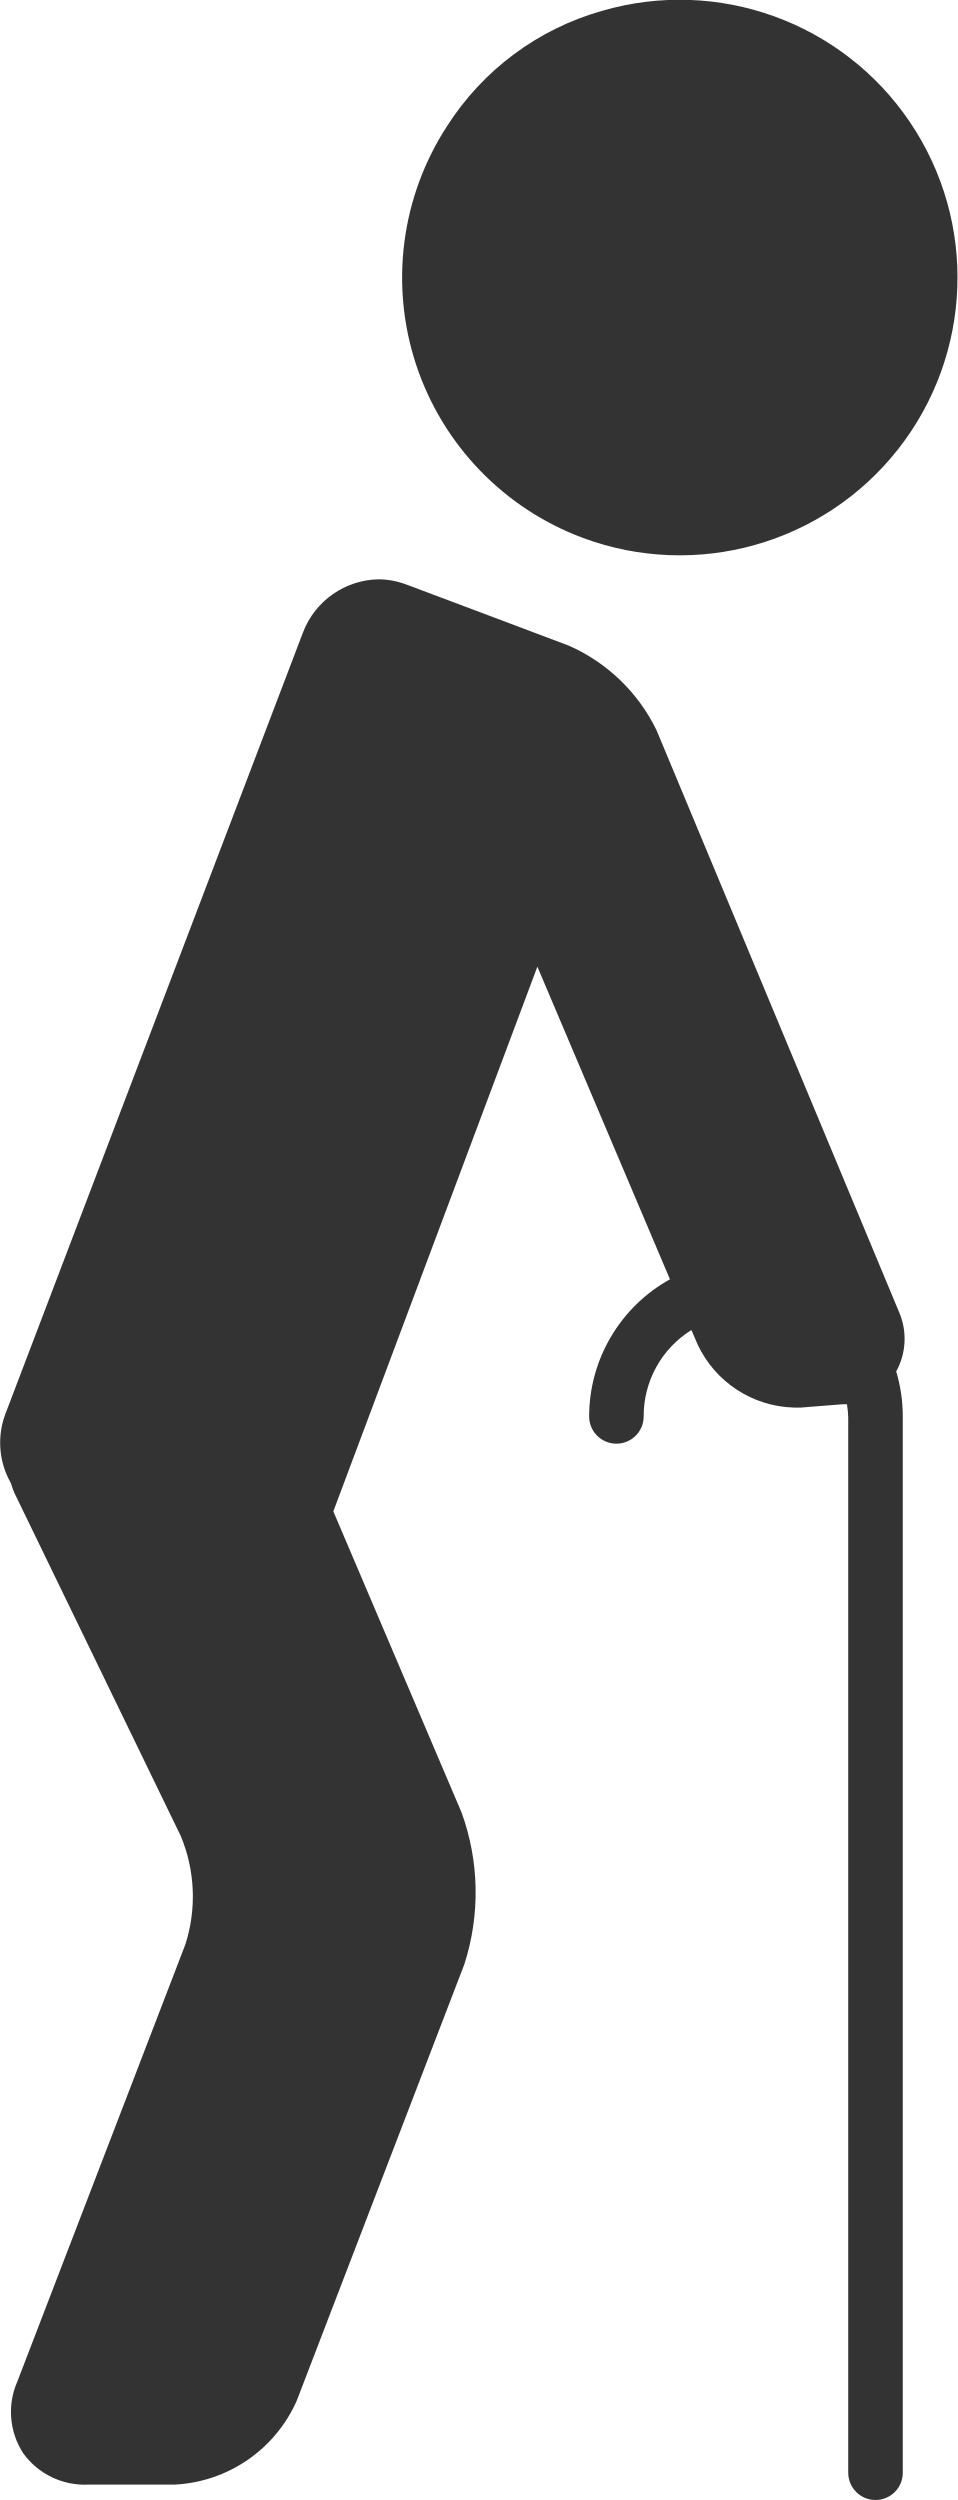
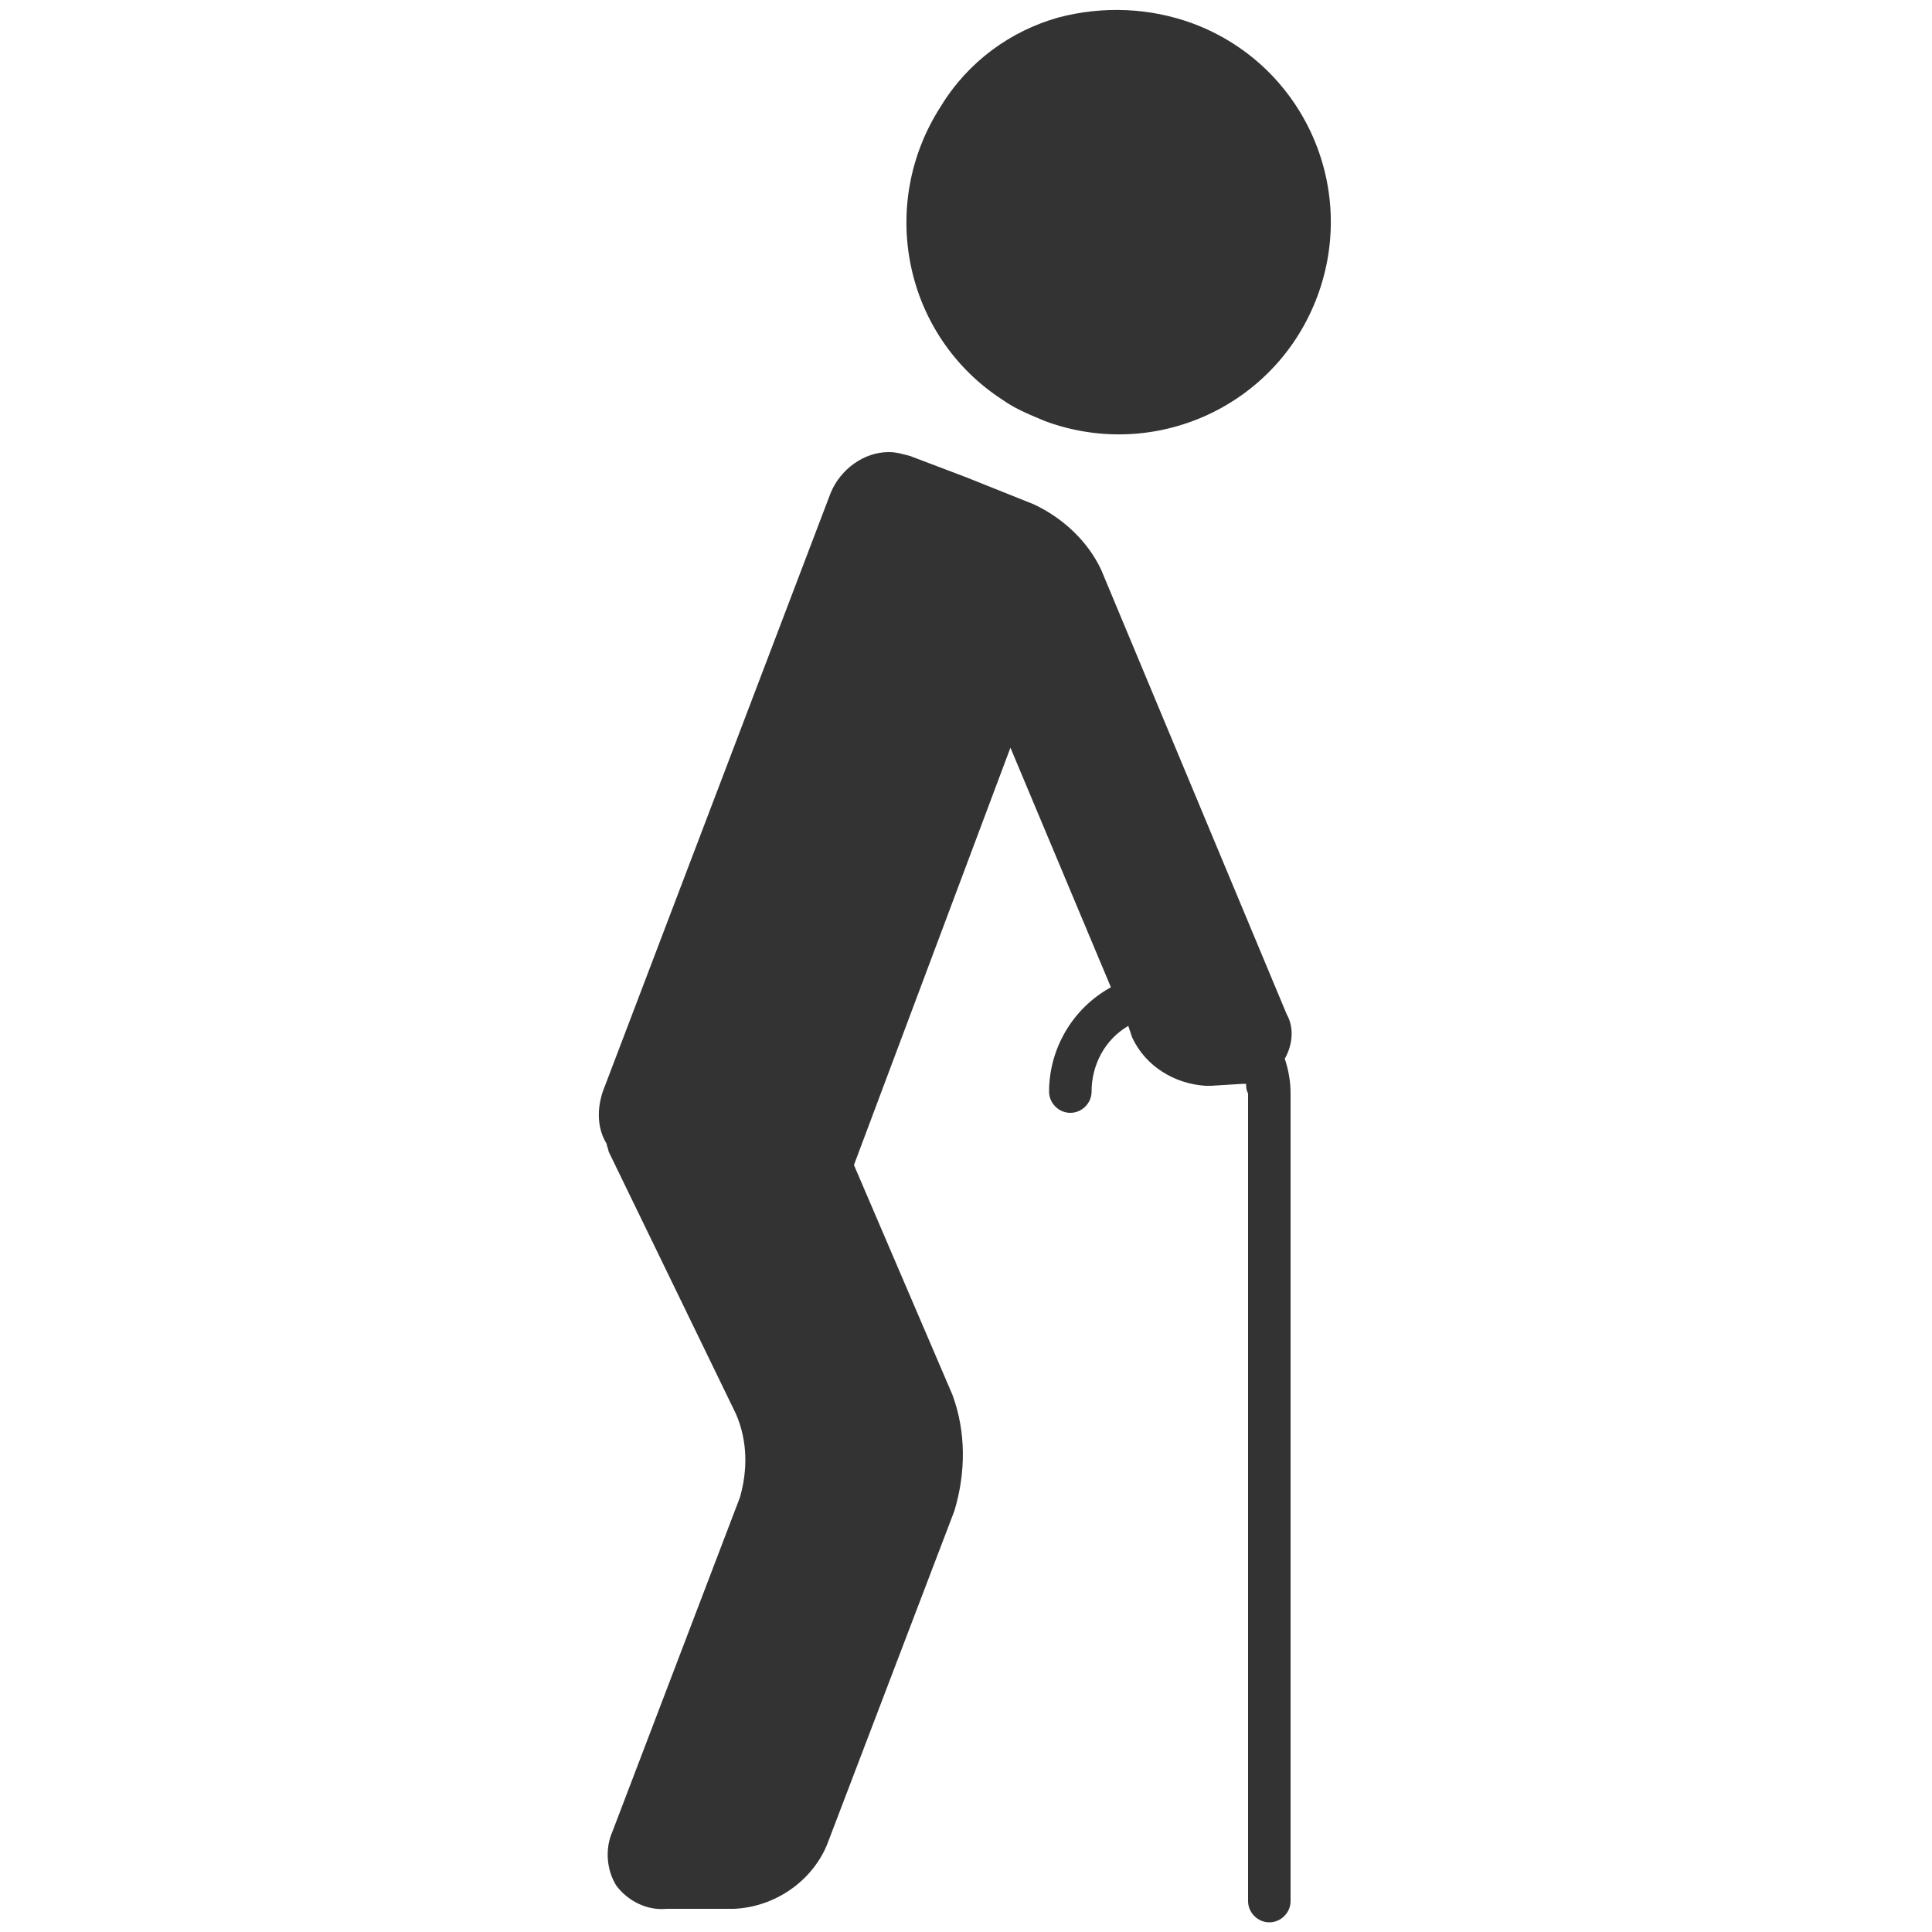
- <svg xmlns="http://www.w3.org/2000/svg" viewBox="0 0 37.93 99">
-   <defs>
-     <style>.cls-1,.cls-2{fill:#333;}.cls-2{stroke:#000;stroke-miterlimit:10;}</style>
-   </defs>
-   <g id="Camada_2" data-name="Camada 2">
-     <g id="Camada_1-2" data-name="Camada 1">
-       <path class="cls-1" d="M35.6,51.95,26,28.92a7,7,0,0,0-3.47-3.35L19,24.24h0l-2.9-1.09A3.23,3.23,0,0,0,15,22.94a3.27,3.27,0,0,0-3,2.1L.21,56a3.23,3.23,0,0,0,.22,2.73,3.58,3.58,0,0,0,.14.39L7.16,72.71A6.22,6.22,0,0,1,7.34,77L.69,94.3a3,3,0,0,0,.23,2.85,3,3,0,0,0,2.58,1.24H6.92a5.59,5.59,0,0,0,4.83-3.32l6.64-17.29a9.27,9.27,0,0,0-.11-6L13.2,59.85l8.08-21.57,5.25,12.38a6.22,6.22,0,0,0-3.2,5.43,1.08,1.08,0,0,0,2.16,0,4,4,0,0,1,1.89-3.42l.25.58a4.34,4.34,0,0,0,3.81,2.49h.27l1.64-.13.19,0a3.94,3.94,0,0,1,.05.52V97.92a1.08,1.08,0,0,0,2.16,0V56.09a6.18,6.18,0,0,0-.26-1.78A2.68,2.68,0,0,0,35.6,51.95Z" />
-       <path class="cls-1" d="M23.08,21.3A11,11,0,1,0,23.84.43,10.75,10.75,0,0,0,17.7,5,11,11,0,0,0,23.08,21.3Z" />
-       <path class="cls-2" d="M54,86.5" />
-       <path class="cls-2" d="M55.12,32.72" />
+ <svg xmlns="http://www.w3.org/2000/svg" version="1.1" id="Camada_1" x="0px" y="0px" viewBox="0 0 100 100" style="enable-background:new 0 0 100 100;" xml:space="preserve">
+   <style type="text/css">
+ 	.st0{fill:#333333;}
+ 	.st1{fill:#333333;stroke:#000000;stroke-miterlimit:10;}
+ </style>
+   <g id="Camada_2">
+     <g id="Camada_1-2">
+       <path class="st0" d="M66.6,52.5l-9.6-23c-0.7-1.5-2-2.7-3.5-3.4L50,24.7l0,0l-2.9-1.1c-0.4-0.1-0.7-0.2-1.1-0.2    c-1.3,0-2.5,0.9-3,2.1l-11.8,31c-0.3,0.9-0.3,1.9,0.2,2.7c0,0.1,0.1,0.3,0.1,0.4l6.6,13.6c0.6,1.4,0.6,2.9,0.2,4.3l-6.6,17.3    c-0.4,0.9-0.3,2,0.2,2.8c0.6,0.8,1.6,1.3,2.6,1.2H38c2.1-0.1,4-1.4,4.8-3.3l6.6-17.3c0.6-2,0.6-4.1-0.1-6l-5.1-11.9l8.1-21.6    l5.2,12.4c-2,1.1-3.2,3.2-3.2,5.4c0,0.6,0.5,1.1,1.1,1.1c0.6,0,1.1-0.5,1.1-1.1c0-1.4,0.7-2.7,1.9-3.4l0.2,0.6    c0.7,1.5,2.2,2.4,3.8,2.5h0.3l1.6-0.1h0.2c0,0.2,0,0.3,0.1,0.5v41.8c0,0.6,0.5,1.1,1.1,1.1c0.6,0,1.1-0.5,1.1-1.1V56.6    c0-0.6-0.1-1.2-0.3-1.8C66.9,54.1,67,53.2,66.6,52.5z" />
+       <path class="st0" d="M54.1,21.8c5.7,2.1,12-0.8,14.1-6.5c2.1-5.7-0.8-12-6.5-14.1c-2.2-0.8-4.6-0.9-6.9-0.3    c-2.5,0.7-4.7,2.3-6.1,4.6c-3.3,5.1-1.9,11.9,3.2,15.2C52.6,21.2,53.4,21.5,54.1,21.8z" />
+       <path class="st1" d="M85,87" />
+       <path class="st1" d="M86.2,33.2" />
    </g>
  </g>
</svg>
